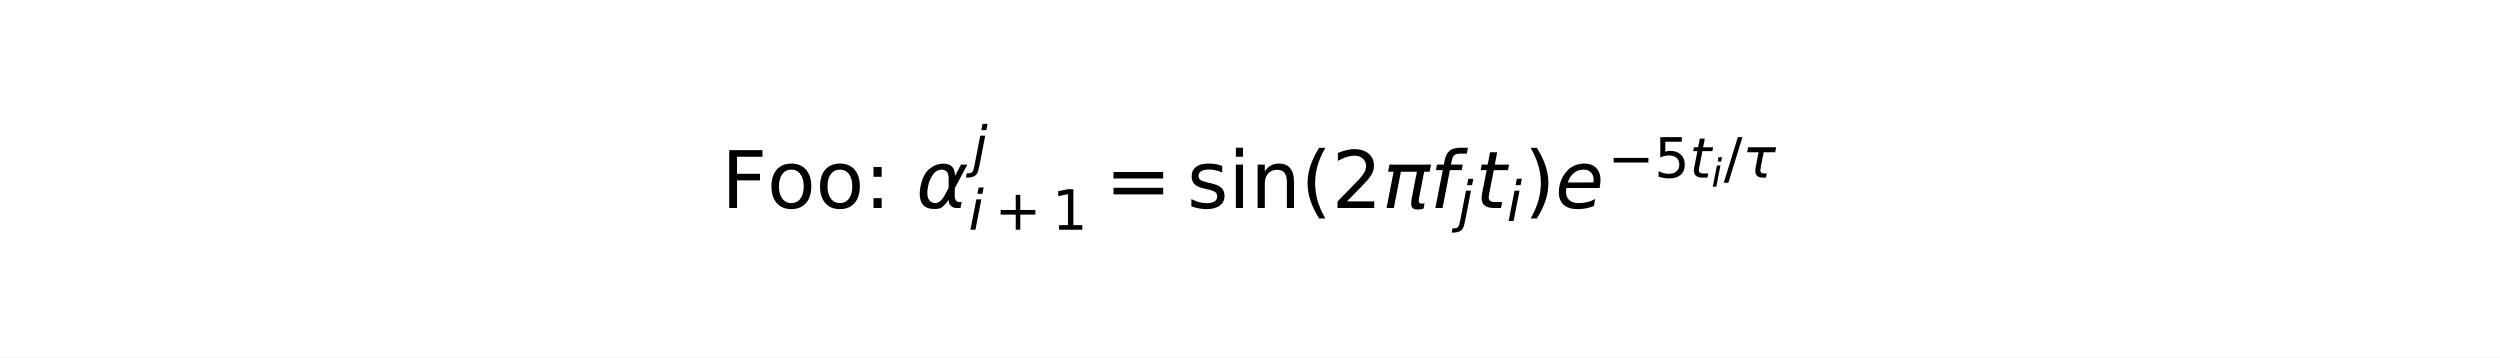
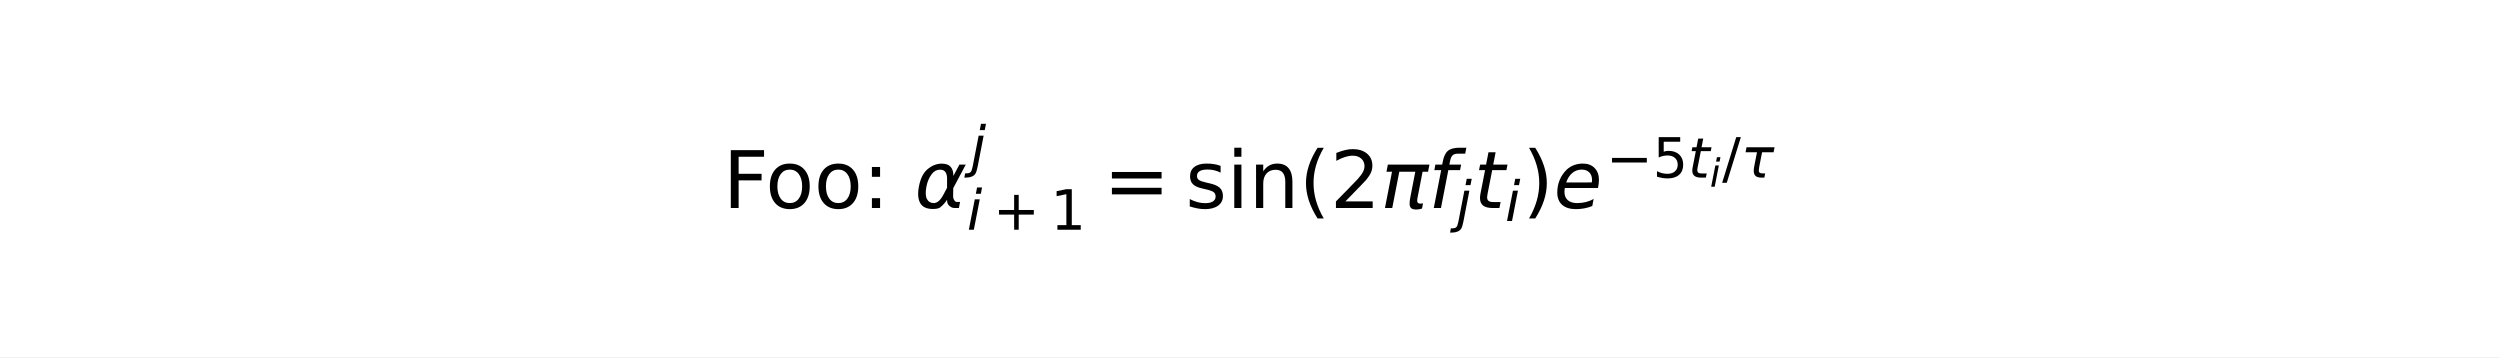
- <svg xmlns="http://www.w3.org/2000/svg" xmlns:xlink="http://www.w3.org/1999/xlink" height="54pt" version="1.1" viewBox="0 0 378 54" width="378pt">
+ <svg xmlns="http://www.w3.org/2000/svg" xmlns:xlink="http://www.w3.org/1999/xlink" width="378pt" height="54pt" viewBox="0 0 378 54" version="1.1">
  <defs>
-     <style type="text/css">
- *{stroke-linecap:butt;stroke-linejoin:round;}
-   </style>
+     <style type="text/css">*{stroke-linejoin: round; stroke-linecap: butt}</style>
  </defs>
  <g id="figure_1">
    <g id="patch_1">
-       <path d="M 0 54  L 378 54  L 378 0  L 0 0  z " style="fill:#ffffff;" />
+       <path d="M 0 54  L 378 54  L 378 0  L 0 0  z " style="fill: #ffffff" />
    </g>
    <g id="text_1">
-       <defs>
-         <path d="M 9.125 54.688  L 61.531 54.688  L 59.766 45.703  L 52.875 45.703  L 46.344 12.109  Q 45.656 8.594 46.578 7.031  Q 47.469 5.516 50.141 5.516  Q 50.875 5.516 51.953 5.672  Q 53.078 5.766 53.422 5.812  L 52.156 -0.688  Q 50.344 -1.312 48.484 -1.609  Q 46.578 -1.906 44.781 -1.906  Q 38.922 -1.906 37.312 1.266  Q 35.688 4.5 37.359 13.094  L 43.703 45.703  L 23.531 45.703  L 14.656 0  L 5.469 0  L 14.359 45.703  L 7.375 45.703  z " id="DejaVuSans-Oblique-3c0" />
-         <path d="M 44.281 53.078  L 44.281 44.578  Q 40.484 46.531 36.375 47.5  Q 32.281 48.484 27.875 48.484  Q 21.188 48.484 17.844 46.438  Q 14.5 44.391 14.5 40.281  Q 14.5 37.156 16.891 35.375  Q 19.281 33.594 26.516 31.984  L 29.594 31.297  Q 39.156 29.25 43.188 25.516  Q 47.219 21.781 47.219 15.094  Q 47.219 7.469 41.188 3.016  Q 35.156 -1.422 24.609 -1.422  Q 20.219 -1.422 15.453 -0.562  Q 10.688 0.297 5.422 2  L 5.422 11.281  Q 10.406 8.688 15.234 7.391  Q 20.062 6.109 24.812 6.109  Q 31.156 6.109 34.562 8.281  Q 37.984 10.453 37.984 14.406  Q 37.984 18.062 35.516 20.016  Q 33.062 21.969 24.703 23.781  L 21.578 24.516  Q 13.234 26.266 9.516 29.906  Q 5.812 33.547 5.812 39.891  Q 5.812 47.609 11.281 51.797  Q 16.75 56 26.812 56  Q 31.781 56 36.172 55.266  Q 40.578 54.547 44.281 53.078  " id="DejaVuSans-73" />
-         <path d="M 10.594 45.406  L 73.188 45.406  L 73.188 37.203  L 10.594 37.203  z M 10.594 25.484  L 73.188 25.484  L 73.188 17.188  L 10.594 17.188  z " id="DejaVuSans-3d" />
-         <path d="M 48.094 32.234  Q 48.25 33.016 48.312 33.844  Q 48.391 34.672 48.391 35.5  Q 48.391 41.453 44.891 44.922  Q 41.406 48.391 35.406 48.391  Q 28.719 48.391 23.578 44.156  Q 18.453 39.938 15.828 32.172  z M 55.906 25.203  L 14.109 25.203  Q 13.812 23.344 13.719 22.266  Q 13.625 21.188 13.625 20.406  Q 13.625 13.625 17.797 9.906  Q 21.969 6.203 29.594 6.203  Q 35.453 6.203 40.672 7.516  Q 45.906 8.844 50.391 11.375  L 48.688 2.484  Q 43.844 0.531 38.688 -0.438  Q 33.547 -1.422 28.219 -1.422  Q 16.844 -1.422 10.719 4.016  Q 4.594 9.469 4.594 19.484  Q 4.594 28.031 7.641 35.375  Q 10.688 42.719 16.609 48.484  Q 20.406 52.094 25.656 54.047  Q 30.906 56 36.812 56  Q 46.094 56 51.578 50.438  Q 57.078 44.875 57.078 35.5  Q 57.078 33.25 56.781 30.688  Q 56.5 28.125 55.906 25.203  " id="DejaVuSans-Oblique-65" />
-         <path d="M 14.5 54.688  L 23.484 54.688  L 12.703 -0.984  L 12.641 -1.219  Q 10.844 -10.547 8.5 -14.016  Q 6.297 -17.281 2.062 -19.031  Q -2.156 -20.797 -7.906 -20.797  L -11.281 -20.797  L -9.812 -13.188  L -7.516 -13.188  Q -2.25 -13.188 -0.016 -10.984  Q 2.203 -8.797 3.719 -0.984  z M 18.703 75.984  L 27.688 75.984  L 25.484 64.594  L 16.5 64.594  z " id="DejaVuSans-Oblique-6a" />
-         <path d="M 9.422 54.688  L 18.406 54.688  L 18.406 0  L 9.422 0  z M 9.422 75.984  L 18.406 75.984  L 18.406 64.594  L 9.422 64.594  z " id="DejaVuSans-69" />
-         <path d="M 40.922 25.438  L 40.969 36.719  Q 41.016 48.25 32.328 48.297  Q 25.828 48.344 21.781 42.922  Q 16.703 36.234 14.984 27.297  Q 12.891 16.547 15.531 11.422  Q 18.266 6.203 24.172 6.203  Q 30.719 6.203 36.234 16.609  z M 33.844 55.906  Q 49.078 56.156 48.875 40.375  Q 48.875 40.375 56.5 54.688  L 64.5 54.688  L 48.734 25.047  L 48.578 14.359  Q 48.578 11.969 49.906 9.969  Q 51.422 7.625 52.984 7.625  L 57.328 7.625  L 55.859 0  L 50.438 0  Q 45.844 0 42.531 4.109  Q 40.969 6.156 40.922 10.453  Q 37.75 5.219 32.281 0.781  Q 29.688 -1.266 22.703 -1.219  Q 11.281 -1.125 7.125 6.203  Q 2.875 13.812 5.516 27.297  Q 8.344 41.797 15.766 48.391  Q 24.125 55.766 33.844 55.906  z " id="DejaVuSans-Oblique-3b1" />
-         <path d="M 30.609 48.391  Q 23.391 48.391 19.188 42.75  Q 14.984 37.109 14.984 27.297  Q 14.984 17.484 19.156 11.844  Q 23.344 6.203 30.609 6.203  Q 37.797 6.203 41.984 11.859  Q 46.188 17.531 46.188 27.297  Q 46.188 37.016 41.984 42.703  Q 37.797 48.391 30.609 48.391  M 30.609 56  Q 42.328 56 49.016 48.375  Q 55.719 40.766 55.719 27.297  Q 55.719 13.875 49.016 6.219  Q 42.328 -1.422 30.609 -1.422  Q 18.844 -1.422 12.172 6.219  Q 5.516 13.875 5.516 27.297  Q 5.516 40.766 12.172 48.375  Q 18.844 56 30.609 56  " id="DejaVuSans-6f" />
-         <path d="M 9.812 72.906  L 51.703 72.906  L 51.703 64.594  L 19.672 64.594  L 19.672 43.109  L 48.578 43.109  L 48.578 34.812  L 19.672 34.812  L 19.672 0  L 9.812 0  z " id="DejaVuSans-46" />
-         <path d="M 47.797 75.984  L 46.391 68.5  L 37.797 68.5  Q 32.906 68.5 30.688 66.578  Q 28.469 64.656 27.391 59.516  L 26.422 54.688  L 41.219 54.688  L 39.891 47.703  L 25.094 47.703  L 15.828 0  L 6.781 0  L 16.109 47.703  L 7.516 47.703  L 8.797 54.688  L 17.391 54.688  L 18.109 58.5  Q 19.969 68.172 24.625 72.078  Q 29.297 75.984 39.312 75.984  z " id="DejaVuSans-Oblique-66" />
-         <path d="M 11.719 12.406  L 22.016 12.406  L 22.016 0  L 11.719 0  z M 11.719 51.703  L 22.016 51.703  L 22.016 39.312  L 11.719 39.312  z " id="DejaVuSans-3a" />
-         <path d="M 8.016 75.875  L 15.828 75.875  Q 23.141 64.359 26.781 53.312  Q 30.422 42.281 30.422 31.391  Q 30.422 20.453 26.781 9.375  Q 23.141 -1.703 15.828 -13.188  L 8.016 -13.188  Q 14.5 -2 17.703 9.062  Q 20.906 20.125 20.906 31.391  Q 20.906 42.672 17.703 53.656  Q 14.5 64.656 8.016 75.875  " id="DejaVuSans-29" />
-         <path d="M 10.594 35.5  L 73.188 35.5  L 73.188 27.203  L 10.594 27.203  z " id="DejaVuSans-2212" />
-         <path d="M 10.797 72.906  L 49.516 72.906  L 49.516 64.594  L 19.828 64.594  L 19.828 46.734  Q 21.969 47.469 24.109 47.828  Q 26.266 48.188 28.422 48.188  Q 40.625 48.188 47.75 41.5  Q 54.891 34.812 54.891 23.391  Q 54.891 11.625 47.562 5.094  Q 40.234 -1.422 26.906 -1.422  Q 22.312 -1.422 17.547 -0.641  Q 12.797 0.141 7.719 1.703  L 7.719 11.625  Q 12.109 9.234 16.797 8.062  Q 21.484 6.891 26.703 6.891  Q 35.156 6.891 40.078 11.328  Q 45.016 15.766 45.016 23.391  Q 45.016 31 40.078 35.438  Q 35.156 39.891 26.703 39.891  Q 22.75 39.891 18.812 39.016  Q 14.891 38.141 10.797 36.281  z " id="DejaVuSans-35" />
-         <path id="DejaVuSans-20" />
-         <path d="M 25.391 72.906  L 33.688 72.906  L 8.297 -9.281  L 0 -9.281  z " id="DejaVuSans-2f" />
-         <path d="M 31 75.875  Q 24.469 64.656 21.281 53.656  Q 18.109 42.672 18.109 31.391  Q 18.109 20.125 21.312 9.062  Q 24.516 -2 31 -13.188  L 23.188 -13.188  Q 15.875 -1.703 12.234 9.375  Q 8.594 20.453 8.594 31.391  Q 8.594 42.281 12.203 53.312  Q 15.828 64.359 23.188 75.875  z " id="DejaVuSans-28" />
-         <path d="M 42.281 54.688  L 40.922 47.703  L 23 47.703  L 17.188 18.016  Q 16.891 16.359 16.75 15.234  Q 16.609 14.109 16.609 13.484  Q 16.609 10.359 18.484 8.938  Q 20.359 7.516 24.516 7.516  L 33.594 7.516  L 32.078 0  L 23.484 0  Q 15.484 0 11.547 3.125  Q 7.625 6.25 7.625 12.594  Q 7.625 13.719 7.766 15.062  Q 7.906 16.406 8.203 18.016  L 14.016 47.703  L 6.391 47.703  L 7.812 54.688  L 15.281 54.688  L 18.312 70.219  L 27.297 70.219  L 24.312 54.688  z " id="DejaVuSans-Oblique-74" />
-         <path d="M 46 62.703  L 46 35.5  L 73.188 35.5  L 73.188 27.203  L 46 27.203  L 46 0  L 37.797 0  L 37.797 27.203  L 10.594 27.203  L 10.594 35.5  L 37.797 35.5  L 37.797 62.703  z " id="DejaVuSans-2b" />
-         <path d="M 32.859 9.969  Q 34.188 7.625 39.453 7.625  L 43.75 7.625  L 42.281 0  L 36.922 0  Q 28.125 0 25 4.688  Q 21.922 9.469 23.969 19.828  L 29 45.703  L 8.453 45.703  L 10.203 54.688  L 60.641 54.688  L 58.891 45.703  L 38.188 45.703  L 33.016 19.281  Q 31.641 12.203 32.859 9.969  " id="DejaVuSans-Oblique-3c4" />
-         <path d="M 12.406 8.297  L 28.516 8.297  L 28.516 63.922  L 10.984 60.406  L 10.984 69.391  L 28.422 72.906  L 38.281 72.906  L 38.281 8.297  L 54.391 8.297  L 54.391 0  L 12.406 0  z " id="DejaVuSans-31" />
-         <path d="M 18.312 75.984  L 27.297 75.984  L 25.094 64.594  L 16.109 64.594  z M 14.203 54.688  L 23.188 54.688  L 12.5 0  L 3.516 0  z " id="DejaVuSans-Oblique-69" />
-         <path d="M 54.891 33.016  L 54.891 0  L 45.906 0  L 45.906 32.719  Q 45.906 40.484 42.875 44.328  Q 39.844 48.188 33.797 48.188  Q 26.516 48.188 22.312 43.547  Q 18.109 38.922 18.109 30.906  L 18.109 0  L 9.078 0  L 9.078 54.688  L 18.109 54.688  L 18.109 46.188  Q 21.344 51.125 25.703 53.562  Q 30.078 56 35.797 56  Q 45.219 56 50.047 50.172  Q 54.891 44.344 54.891 33.016  " id="DejaVuSans-6e" />
-         <path d="M 19.188 8.297  L 53.609 8.297  L 53.609 0  L 7.328 0  L 7.328 8.297  Q 12.938 14.109 22.625 23.891  Q 32.328 33.688 34.812 36.531  Q 39.547 41.844 41.422 45.531  Q 43.312 49.219 43.312 52.781  Q 43.312 58.594 39.234 62.25  Q 35.156 65.922 28.609 65.922  Q 23.969 65.922 18.812 64.312  Q 13.672 62.703 7.812 59.422  L 7.812 69.391  Q 13.766 71.781 18.938 73  Q 24.125 74.219 28.422 74.219  Q 39.75 74.219 46.484 68.547  Q 53.219 62.891 53.219 53.422  Q 53.219 48.922 51.531 44.891  Q 49.859 40.875 45.406 35.406  Q 44.188 33.984 37.641 27.219  Q 31.109 20.453 19.188 8.297  " id="DejaVuSans-32" />
-       </defs>
-       <g transform="translate(109.08 31.56)scale(0.12 -0.12)">
-         <use transform="translate(0 0.907813)" xlink:href="#DejaVuSans-46" />
-         <use transform="translate(57.51953 0.907813)" xlink:href="#DejaVuSans-6f" />
-         <use transform="translate(118.7012 0.907813)" xlink:href="#DejaVuSans-6f" />
-         <use transform="translate(179.8828 0.907813)" xlink:href="#DejaVuSans-3a" />
-         <use transform="translate(213.5742 0.907813)" xlink:href="#DejaVuSans-20" />
-         <use transform="translate(245.3613 0.907813)" xlink:href="#DejaVuSans-Oblique-3b1" />
-         <use transform="translate(315.9511 53.81094)scale(0.7)" xlink:href="#DejaVuSans-Oblique-6a" />
-         <use transform="translate(311.2793 -26.43594)scale(0.7)" xlink:href="#DejaVuSans-Oblique-69" />
-         <use transform="translate(344.3652 -26.43594)scale(0.7)" xlink:href="#DejaVuSans-2b" />
-         <use transform="translate(416.6553 -26.43594)scale(0.7)" xlink:href="#DejaVuSans-31" />
-         <use transform="translate(483.4082 0.907813)" xlink:href="#DejaVuSans-3d" />
-         <use transform="translate(586.6797 0.907813)" xlink:href="#DejaVuSans-73" />
-         <use transform="translate(638.7793 0.907813)" xlink:href="#DejaVuSans-69" />
-         <use transform="translate(666.5625 0.907813)" xlink:href="#DejaVuSans-6e" />
-         <use transform="translate(729.9414 0.907813)" xlink:href="#DejaVuSans-28" />
-         <use transform="translate(768.9551 0.907813)" xlink:href="#DejaVuSans-32" />
-         <use transform="translate(832.5781 0.907813)" xlink:href="#DejaVuSans-Oblique-3c0" />
-         <use transform="translate(892.7832 0.907813)" xlink:href="#DejaVuSans-Oblique-66" />
-         <use transform="translate(927.9883 -15.49844)scale(0.7)" xlink:href="#DejaVuSans-Oblique-6a" />
-         <use transform="translate(950.1709 0.907813)" xlink:href="#DejaVuSans-Oblique-74" />
-         <use transform="translate(989.3799 -15.49844)scale(0.7)" xlink:href="#DejaVuSans-Oblique-69" />
-         <use transform="translate(1011.562 0.907813)" xlink:href="#DejaVuSans-29" />
-         <use transform="translate(1050.576 0.907813)" xlink:href="#DejaVuSans-Oblique-65" />
-         <use transform="translate(1116.75 39.18906)scale(0.7)" xlink:href="#DejaVuSans-2212" />
-         <use transform="translate(1175.402 39.18906)scale(0.7)" xlink:href="#DejaVuSans-35" />
-         <use transform="translate(1219.938 39.18906)scale(0.7)" xlink:href="#DejaVuSans-Oblique-74" />
-         <use transform="translate(1247.384 27.70469)scale(0.49)" xlink:href="#DejaVuSans-Oblique-69" />
-         <use transform="translate(1262.912 39.18906)scale(0.7)" xlink:href="#DejaVuSans-2f" />
-         <use transform="translate(1286.496 39.18906)scale(0.7)" xlink:href="#DejaVuSans-Oblique-3c4" />
+       <g transform="translate(109.32 31.56) scale(0.12 -0.12)">
+         <defs>
+           <path id="DejaVuSans-46" d="M 628 4666  L 3309 4666  L 3309 4134  L 1259 4134  L 1259 2759  L 3109 2759  L 3109 2228  L 1259 2228  L 1259 0  L 628 0  L 628 4666  z " transform="scale(0.015625)" />
+           <path id="DejaVuSans-6f" d="M 1959 3097  Q 1497 3097 1228 2736  Q 959 2375 959 1747  Q 959 1119 1226 758  Q 1494 397 1959 397  Q 2419 397 2687 759  Q 2956 1122 2956 1747  Q 2956 2369 2687 2733  Q 2419 3097 1959 3097  z M 1959 3584  Q 2709 3584 3137 3096  Q 3566 2609 3566 1747  Q 3566 888 3137 398  Q 2709 -91 1959 -91  Q 1206 -91 779 398  Q 353 888 353 1747  Q 353 2609 779 3096  Q 1206 3584 1959 3584  z " transform="scale(0.015625)" />
+           <path id="DejaVuSans-3a" d="M 750 794  L 1409 794  L 1409 0  L 750 0  L 750 794  z M 750 3309  L 1409 3309  L 1409 2516  L 750 2516  L 750 3309  z " transform="scale(0.015625)" />
+           <path id="DejaVuSans-20" transform="scale(0.015625)" />
+           <path id="DejaVuSans-Oblique-3b1" d="M 2619 1628  L 2622 2350  Q 2625 3088 2069 3091  Q 1653 3094 1394 2747  Q 1069 2319 959 1747  Q 825 1059 994 731  Q 1169 397 1547 397  Q 1966 397 2319 1063  L 2619 1628  z M 2166 3578  Q 3141 3594 3128 2584  Q 3128 2584 3616 3500  L 4128 3500  L 3119 1603  L 3109 919  Q 3109 766 3194 638  Q 3291 488 3391 488  L 3669 488  L 3575 0  L 3228 0  Q 2934 0 2722 263  Q 2622 394 2619 669  Q 2416 334 2066 50  Q 1900 -81 1453 -78  Q 722 -72 456 397  Q 184 884 353 1747  Q 534 2675 1009 3097  Q 1544 3569 2166 3578  z " transform="scale(0.015625)" />
+           <path id="DejaVuSans-Oblique-6a" d="M 928 3500  L 1503 3500  L 813 -63  L 809 -78  Q 694 -675 544 -897  Q 403 -1106 132 -1218  Q -138 -1331 -506 -1331  L -722 -1331  L -628 -844  L -481 -844  Q -144 -844 -1 -703  Q 141 -563 238 -63  L 928 3500  z M 1197 4863  L 1772 4863  L 1631 4134  L 1056 4134  L 1197 4863  z " transform="scale(0.015625)" />
+           <path id="DejaVuSans-Oblique-69" d="M 1172 4863  L 1747 4863  L 1606 4134  L 1031 4134  L 1172 4863  z M 909 3500  L 1484 3500  L 800 0  L 225 0  L 909 3500  z " transform="scale(0.015625)" />
+           <path id="DejaVuSans-2b" d="M 2944 4013  L 2944 2272  L 4684 2272  L 4684 1741  L 2944 1741  L 2944 0  L 2419 0  L 2419 1741  L 678 1741  L 678 2272  L 2419 2272  L 2419 4013  L 2944 4013  z " transform="scale(0.015625)" />
+           <path id="DejaVuSans-31" d="M 794 531  L 1825 531  L 1825 4091  L 703 3866  L 703 4441  L 1819 4666  L 2450 4666  L 2450 531  L 3481 531  L 3481 0  L 794 0  L 794 531  z " transform="scale(0.015625)" />
+           <path id="DejaVuSans-3d" d="M 678 2906  L 4684 2906  L 4684 2381  L 678 2381  L 678 2906  z M 678 1631  L 4684 1631  L 4684 1100  L 678 1100  L 678 1631  z " transform="scale(0.015625)" />
+           <path id="DejaVuSans-73" d="M 2834 3397  L 2834 2853  Q 2591 2978 2328 3040  Q 2066 3103 1784 3103  Q 1356 3103 1142 2972  Q 928 2841 928 2578  Q 928 2378 1081 2264  Q 1234 2150 1697 2047  L 1894 2003  Q 2506 1872 2764 1633  Q 3022 1394 3022 966  Q 3022 478 2636 193  Q 2250 -91 1575 -91  Q 1294 -91 989 -36  Q 684 19 347 128  L 347 722  Q 666 556 975 473  Q 1284 391 1588 391  Q 1994 391 2212 530  Q 2431 669 2431 922  Q 2431 1156 2273 1281  Q 2116 1406 1581 1522  L 1381 1569  Q 847 1681 609 1914  Q 372 2147 372 2553  Q 372 3047 722 3315  Q 1072 3584 1716 3584  Q 2034 3584 2315 3537  Q 2597 3491 2834 3397  z " transform="scale(0.015625)" />
+           <path id="DejaVuSans-69" d="M 603 3500  L 1178 3500  L 1178 0  L 603 0  L 603 3500  z M 603 4863  L 1178 4863  L 1178 4134  L 603 4134  L 603 4863  z " transform="scale(0.015625)" />
+           <path id="DejaVuSans-6e" d="M 3513 2113  L 3513 0  L 2938 0  L 2938 2094  Q 2938 2591 2744 2837  Q 2550 3084 2163 3084  Q 1697 3084 1428 2787  Q 1159 2491 1159 1978  L 1159 0  L 581 0  L 581 3500  L 1159 3500  L 1159 2956  Q 1366 3272 1645 3428  Q 1925 3584 2291 3584  Q 2894 3584 3203 3211  Q 3513 2838 3513 2113  z " transform="scale(0.015625)" />
+           <path id="DejaVuSans-28" d="M 1984 4856  Q 1566 4138 1362 3434  Q 1159 2731 1159 2009  Q 1159 1288 1364 580  Q 1569 -128 1984 -844  L 1484 -844  Q 1016 -109 783 600  Q 550 1309 550 2009  Q 550 2706 781 3412  Q 1013 4119 1484 4856  L 1984 4856  z " transform="scale(0.015625)" />
+           <path id="DejaVuSans-32" d="M 1228 531  L 3431 531  L 3431 0  L 469 0  L 469 531  Q 828 903 1448 1529  Q 2069 2156 2228 2338  Q 2531 2678 2651 2914  Q 2772 3150 2772 3378  Q 2772 3750 2511 3984  Q 2250 4219 1831 4219  Q 1534 4219 1204 4116  Q 875 4013 500 3803  L 500 4441  Q 881 4594 1212 4672  Q 1544 4750 1819 4750  Q 2544 4750 2975 4387  Q 3406 4025 3406 3419  Q 3406 3131 3298 2873  Q 3191 2616 2906 2266  Q 2828 2175 2409 1742  Q 1991 1309 1228 531  z " transform="scale(0.015625)" />
+           <path id="DejaVuSans-Oblique-3c0" d="M 584 3500  L 3938 3500  L 3825 2925  L 3384 2925  L 2966 775  Q 2922 550 2981 450  Q 3038 353 3209 353  Q 3256 353 3325 363  Q 3397 369 3419 372  L 3338 -44  Q 3222 -84 3103 -103  Q 2981 -122 2866 -122  Q 2491 -122 2388 81  Q 2284 288 2391 838  L 2797 2925  L 1506 2925  L 938 0  L 350 0  L 919 2925  L 472 2925  L 584 3500  z " transform="scale(0.015625)" />
+           <path id="DejaVuSans-Oblique-66" d="M 3059 4863  L 2969 4384  L 2419 4384  Q 2106 4384 1964 4261  Q 1822 4138 1753 3809  L 1691 3500  L 2638 3500  L 2553 3053  L 1606 3053  L 1013 0  L 434 0  L 1031 3053  L 481 3053  L 563 3500  L 1113 3500  L 1159 3744  Q 1278 4363 1576 4613  Q 1875 4863 2516 4863  L 3059 4863  z " transform="scale(0.015625)" />
+           <path id="DejaVuSans-Oblique-74" d="M 2706 3500  L 2619 3053  L 1472 3053  L 1100 1153  Q 1081 1047 1072 975  Q 1063 903 1063 863  Q 1063 663 1183 572  Q 1303 481 1569 481  L 2150 481  L 2053 0  L 1503 0  Q 991 0 739 200  Q 488 400 488 806  Q 488 878 497 964  Q 506 1050 525 1153  L 897 3053  L 409 3053  L 500 3500  L 978 3500  L 1172 4494  L 1747 4494  L 1556 3500  L 2706 3500  z " transform="scale(0.015625)" />
+           <path id="DejaVuSans-29" d="M 513 4856  L 1013 4856  Q 1481 4119 1714 3412  Q 1947 2706 1947 2009  Q 1947 1309 1714 600  Q 1481 -109 1013 -844  L 513 -844  Q 928 -128 1133 580  Q 1338 1288 1338 2009  Q 1338 2731 1133 3434  Q 928 4138 513 4856  z " transform="scale(0.015625)" />
+           <path id="DejaVuSans-Oblique-65" d="M 3078 2063  Q 3088 2113 3092 2166  Q 3097 2219 3097 2272  Q 3097 2653 2873 2875  Q 2650 3097 2266 3097  Q 1838 3097 1509 2826  Q 1181 2556 1013 2059  L 3078 2063  z M 3578 1613  L 903 1613  Q 884 1494 878 1425  Q 872 1356 872 1306  Q 872 872 1139 634  Q 1406 397 1894 397  Q 2269 397 2603 481  Q 2938 566 3225 728  L 3116 159  Q 2806 34 2476 -28  Q 2147 -91 1806 -91  Q 1078 -91 686 257  Q 294 606 294 1247  Q 294 1794 489 2264  Q 684 2734 1063 3103  Q 1306 3334 1642 3459  Q 1978 3584 2356 3584  Q 2950 3584 3301 3228  Q 3653 2872 3653 2272  Q 3653 2128 3634 1964  Q 3616 1800 3578 1613  z " transform="scale(0.015625)" />
+           <path id="DejaVuSans-2212" d="M 678 2272  L 4684 2272  L 4684 1741  L 678 1741  L 678 2272  z " transform="scale(0.015625)" />
+           <path id="DejaVuSans-35" d="M 691 4666  L 3169 4666  L 3169 4134  L 1269 4134  L 1269 2991  Q 1406 3038 1543 3061  Q 1681 3084 1819 3084  Q 2600 3084 3056 2656  Q 3513 2228 3513 1497  Q 3513 744 3044 326  Q 2575 -91 1722 -91  Q 1428 -91 1123 -41  Q 819 9 494 109  L 494 744  Q 775 591 1075 516  Q 1375 441 1709 441  Q 2250 441 2565 725  Q 2881 1009 2881 1497  Q 2881 1984 2565 2268  Q 2250 2553 1709 2553  Q 1456 2553 1204 2497  Q 953 2441 691 2322  L 691 4666  z " transform="scale(0.015625)" />
+           <path id="DejaVuSans-2f" d="M 1625 4666  L 2156 4666  L 531 -594  L 0 -594  L 1625 4666  z " transform="scale(0.015625)" />
+           <path id="DejaVuSans-Oblique-3c4" d="M 2103 638  Q 2188 488 2525 488  L 2800 488  L 2706 0  L 2363 0  Q 1800 0 1600 300  Q 1403 606 1534 1269  L 1856 2925  L 541 2925  L 653 3500  L 3881 3500  L 3769 2925  L 2444 2925  L 2113 1234  Q 2025 781 2103 638  z " transform="scale(0.015625)" />
+         </defs>
+         <use xlink:href="#DejaVuSans-46" transform="translate(0 0.907813)" />
+         <use xlink:href="#DejaVuSans-6f" transform="translate(53.51953 0.907813)" />
+         <use xlink:href="#DejaVuSans-6f" transform="translate(114.7012 0.907813)" />
+         <use xlink:href="#DejaVuSans-3a" transform="translate(175.8828 0.907813)" />
+         <use xlink:href="#DejaVuSans-20" transform="translate(209.5742 0.907813)" />
+         <use xlink:href="#DejaVuSans-Oblique-3b1" transform="translate(241.3613 0.907813)" />
+         <use xlink:href="#DejaVuSans-Oblique-6a" transform="translate(311.9511 53.81094) scale(0.7)" />
+         <use xlink:href="#DejaVuSans-Oblique-69" transform="translate(307.2793 -26.43594) scale(0.7)" />
+         <use xlink:href="#DejaVuSans-2b" transform="translate(340.3652 -26.43594) scale(0.7)" />
+         <use xlink:href="#DejaVuSans-31" transform="translate(412.6553 -26.43594) scale(0.7)" />
+         <use xlink:href="#DejaVuSans-3d" transform="translate(479.4082 0.907813)" />
+         <use xlink:href="#DejaVuSans-73" transform="translate(582.6797 0.907813)" />
+         <use xlink:href="#DejaVuSans-69" transform="translate(634.7793 0.907813)" />
+         <use xlink:href="#DejaVuSans-6e" transform="translate(662.5625 0.907813)" />
+         <use xlink:href="#DejaVuSans-28" transform="translate(725.9414 0.907813)" />
+         <use xlink:href="#DejaVuSans-32" transform="translate(764.9551 0.907813)" />
+         <use xlink:href="#DejaVuSans-Oblique-3c0" transform="translate(828.5781 0.907813)" />
+         <use xlink:href="#DejaVuSans-Oblique-66" transform="translate(888.7832 0.907813)" />
+         <use xlink:href="#DejaVuSans-Oblique-6a" transform="translate(923.9883 -15.49844) scale(0.7)" />
+         <use xlink:href="#DejaVuSans-Oblique-74" transform="translate(946.1709 0.907813)" />
+         <use xlink:href="#DejaVuSans-Oblique-69" transform="translate(985.3799 -15.49844) scale(0.7)" />
+         <use xlink:href="#DejaVuSans-29" transform="translate(1007.562 0.907813)" />
+         <use xlink:href="#DejaVuSans-Oblique-65" transform="translate(1046.576 0.907813)" />
+         <use xlink:href="#DejaVuSans-2212" transform="translate(1112.75 39.18906) scale(0.7)" />
+         <use xlink:href="#DejaVuSans-35" transform="translate(1171.402 39.18906) scale(0.7)" />
+         <use xlink:href="#DejaVuSans-Oblique-74" transform="translate(1215.938 39.18906) scale(0.7)" />
+         <use xlink:href="#DejaVuSans-Oblique-69" transform="translate(1243.384 27.70469) scale(0.49)" />
+         <use xlink:href="#DejaVuSans-2f" transform="translate(1258.912 39.18906) scale(0.7)" />
+         <use xlink:href="#DejaVuSans-Oblique-3c4" transform="translate(1282.496 39.18906) scale(0.7)" />
      </g>
    </g>
  </g>
</svg>
